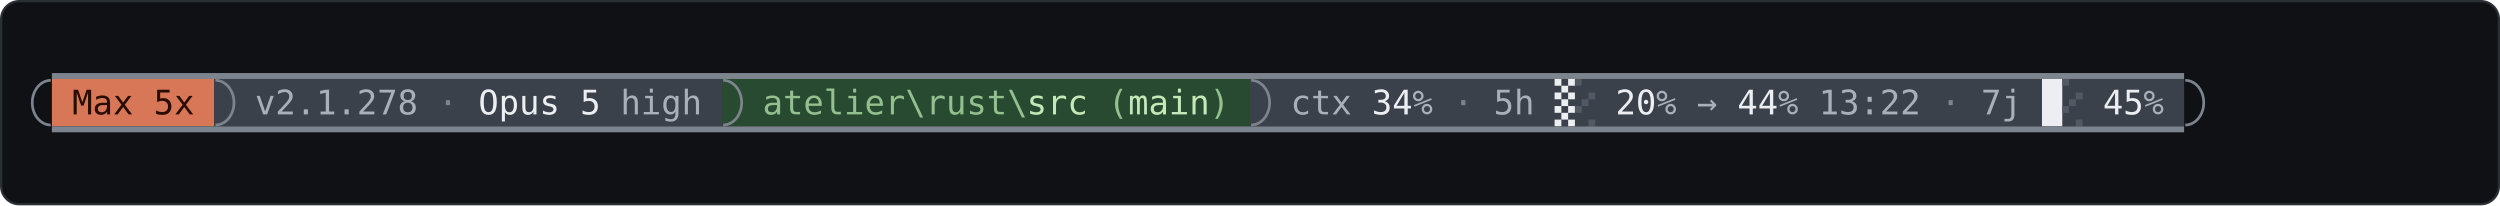
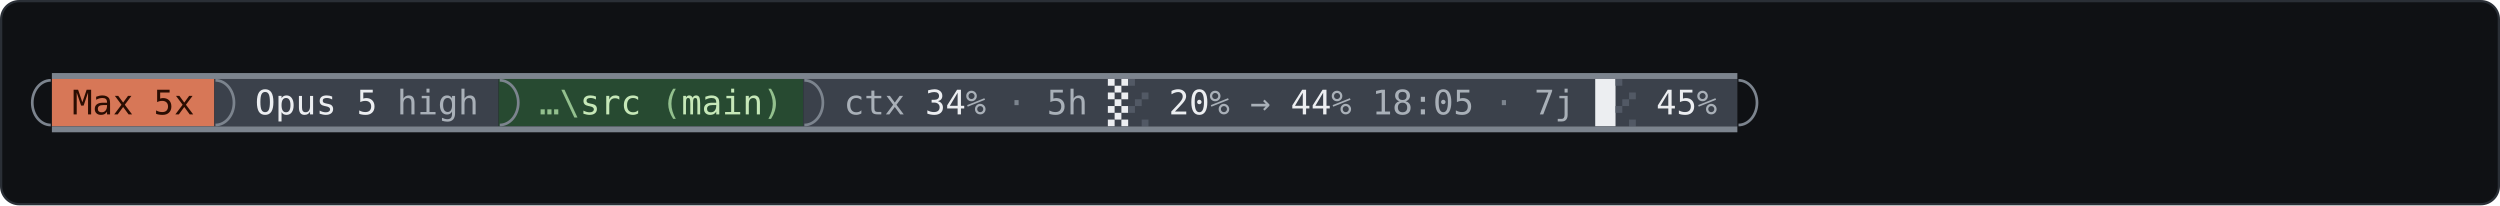
<svg xmlns="http://www.w3.org/2000/svg" width="1108" height="91" viewBox="0 0 1108 91" role="img" aria-labelledby="titre">
  <style>text{font-family:'Cascadia Mono','Consolas','DejaVu Sans Mono',monospace;font-size:15px;dominant-baseline:central;white-space:pre}.l{font-family:'Segoe UI',system-ui,sans-serif;font-size:12px;fill:#8b949e;dominant-baseline:auto}</style>
  <rect x="0.5" y="0.5" width="1107" height="90" rx="8" fill="#0f1114" stroke="#2a2f36" />
-   <rect x="23" y="32.38" width="945" height="2.63" fill="rgb(124,132,142)" />
+   <rect x="23" y="32.38" width="747" height="2.63" fill="rgb(124,132,142)" />
  <rect x="23" y="35" width="72" height="21" fill="rgb(215,119,87)" />
-   <rect x="95" y="35" width="225" height="21" fill="rgb(59,65,75)" />
-   <rect x="320" y="35" width="234" height="21" fill="rgb(39,74,49)" />
-   <rect x="554" y="35" width="414" height="21" fill="rgb(59,65,75)" />
+   <rect x="95" y="35" width="126" height="21" fill="rgb(59,65,75)" />
+   <rect x="221" y="35" width="135" height="21" fill="rgb(39,74,49)" />
+   <rect x="356" y="35" width="414" height="21" fill="rgb(59,65,75)" />
  <path d="M 22.5,35.6 A 8.2,9.9 0 0 0 22.5,55.4" fill="none" stroke="rgb(124,132,142)" stroke-width="1.2" />
  <path d="M 95.5,35.6 A 8.2,9.9 0 0 1 95.5,55.4" fill="none" stroke="rgb(124,132,142)" stroke-width="1.2" />
-   <path d="M 320.5,35.6 A 8.2,9.9 0 0 1 320.5,55.4" fill="none" stroke="rgb(124,132,142)" stroke-width="1.2" />
-   <path d="M 554.5,35.6 A 8.2,9.9 0 0 1 554.5,55.4" fill="none" stroke="rgb(124,132,142)" stroke-width="1.2" />
-   <rect x="689" y="35" width="3" height="3" fill="rgb(236,238,241)" />
-   <rect x="695" y="35" width="3" height="3" fill="rgb(236,238,241)" />
-   <rect x="692" y="38" width="3" height="3" fill="rgb(236,238,241)" />
-   <rect x="689" y="41" width="3" height="3" fill="rgb(236,238,241)" />
-   <rect x="695" y="41" width="3" height="3" fill="rgb(236,238,241)" />
-   <rect x="692" y="44" width="3" height="3" fill="rgb(236,238,241)" />
-   <rect x="689" y="47" width="3" height="3" fill="rgb(236,238,241)" />
-   <rect x="695" y="47" width="3" height="3" fill="rgb(236,238,241)" />
-   <rect x="692" y="50" width="3" height="3" fill="rgb(236,238,241)" />
-   <rect x="689" y="53" width="3" height="3" fill="rgb(236,238,241)" />
-   <rect x="695" y="53" width="3" height="3" fill="rgb(236,238,241)" />
-   <rect x="698" y="35" width="3" height="3" fill="rgb(82,89,101)" />
-   <rect x="704" y="41" width="3" height="3" fill="rgb(82,89,101)" />
-   <rect x="701" y="44" width="3" height="3" fill="rgb(82,89,101)" />
-   <rect x="698" y="47" width="3" height="3" fill="rgb(82,89,101)" />
-   <rect x="704" y="53" width="3" height="3" fill="rgb(82,89,101)" />
-   <rect x="905" y="35" width="9" height="21" fill="rgb(236,238,241)" />
-   <rect x="914" y="35" width="3" height="3" fill="rgb(82,89,101)" />
-   <rect x="920" y="41" width="3" height="3" fill="rgb(82,89,101)" />
-   <rect x="917" y="44" width="3" height="3" fill="rgb(82,89,101)" />
-   <rect x="914" y="47" width="3" height="3" fill="rgb(82,89,101)" />
-   <rect x="920" y="53" width="3" height="3" fill="rgb(82,89,101)" />
-   <path d="M 968.5,35.6 A 8.2,9.9 0 0 1 968.5,55.4" fill="none" stroke="rgb(124,132,142)" stroke-width="1.2" />
+   <path d="M 221.5,35.6 A 8.2,9.9 0 0 1 221.5,55.4" fill="none" stroke="rgb(124,132,142)" stroke-width="1.2" />
+   <path d="M 356.5,35.6 A 8.2,9.9 0 0 1 356.5,55.4" fill="none" stroke="rgb(124,132,142)" stroke-width="1.2" />
+   <rect x="491" y="35" width="3" height="3" fill="rgb(236,238,241)" />
+   <rect x="497" y="35" width="3" height="3" fill="rgb(236,238,241)" />
+   <rect x="494" y="38" width="3" height="3" fill="rgb(236,238,241)" />
+   <rect x="491" y="41" width="3" height="3" fill="rgb(236,238,241)" />
+   <rect x="497" y="41" width="3" height="3" fill="rgb(236,238,241)" />
+   <rect x="494" y="44" width="3" height="3" fill="rgb(236,238,241)" />
+   <rect x="491" y="47" width="3" height="3" fill="rgb(236,238,241)" />
+   <rect x="497" y="47" width="3" height="3" fill="rgb(236,238,241)" />
+   <rect x="494" y="50" width="3" height="3" fill="rgb(236,238,241)" />
+   <rect x="491" y="53" width="3" height="3" fill="rgb(236,238,241)" />
+   <rect x="497" y="53" width="3" height="3" fill="rgb(236,238,241)" />
+   <rect x="500" y="35" width="3" height="3" fill="rgb(82,89,101)" />
+   <rect x="506" y="41" width="3" height="3" fill="rgb(82,89,101)" />
+   <rect x="503" y="44" width="3" height="3" fill="rgb(82,89,101)" />
+   <rect x="500" y="47" width="3" height="3" fill="rgb(82,89,101)" />
+   <rect x="506" y="53" width="3" height="3" fill="rgb(82,89,101)" />
+   <rect x="707" y="35" width="9" height="21" fill="rgb(236,238,241)" />
+   <rect x="716" y="35" width="3" height="3" fill="rgb(82,89,101)" />
+   <rect x="722" y="41" width="3" height="3" fill="rgb(82,89,101)" />
+   <rect x="719" y="44" width="3" height="3" fill="rgb(82,89,101)" />
+   <rect x="716" y="47" width="3" height="3" fill="rgb(82,89,101)" />
+   <rect x="722" y="53" width="3" height="3" fill="rgb(82,89,101)" />
+   <path d="M 770.5,35.6 A 8.2,9.9 0 0 1 770.5,55.4" fill="none" stroke="rgb(124,132,142)" stroke-width="1.2" />
  <text x="32" y="45.5" textLength="63" lengthAdjust="spacingAndGlyphs" fill="rgb(42,13,2)" xml:space="preserve">Max 5x </text>
-   <text x="113" y="45.5" textLength="72" lengthAdjust="spacingAndGlyphs" fill="rgb(169,176,184)" xml:space="preserve">v2.1.278</text>
-   <text x="185" y="45.5" textLength="27" lengthAdjust="spacingAndGlyphs" fill="rgb(124,132,142)" xml:space="preserve"> · </text>
-   <text x="212" y="45.5" textLength="63" lengthAdjust="spacingAndGlyphs" fill="rgb(236,238,241)" xml:space="preserve">Opus 5 </text>
-   <text x="275" y="45.5" textLength="45" lengthAdjust="spacingAndGlyphs" fill="rgb(169,176,184)" xml:space="preserve">high </text>
-   <text x="338" y="45.5" textLength="117" lengthAdjust="spacingAndGlyphs" fill="rgb(147,192,142)" xml:space="preserve">atelier\rust\</text>
-   <text x="455" y="45.5" textLength="27" lengthAdjust="spacingAndGlyphs" fill="rgb(198,232,184)" xml:space="preserve">src</text>
-   <text x="482" y="45.5" textLength="18" lengthAdjust="spacingAndGlyphs" fill="rgb(147,192,142)" xml:space="preserve"> (</text>
-   <text x="500" y="45.5" textLength="36" lengthAdjust="spacingAndGlyphs" fill="rgb(198,232,184)" xml:space="preserve">main</text>
-   <text x="536" y="45.5" textLength="18" lengthAdjust="spacingAndGlyphs" fill="rgb(147,192,142)" xml:space="preserve">) </text>
-   <text x="572" y="45.5" textLength="36" lengthAdjust="spacingAndGlyphs" fill="rgb(169,176,184)" xml:space="preserve">ctx </text>
-   <text x="608" y="45.5" textLength="18" lengthAdjust="spacingAndGlyphs" fill="rgb(236,238,241)" xml:space="preserve">34</text>
-   <text x="626" y="45.5" textLength="9" lengthAdjust="spacingAndGlyphs" fill="rgb(169,176,184)" xml:space="preserve">%</text>
-   <text x="635" y="45.5" textLength="27" lengthAdjust="spacingAndGlyphs" fill="rgb(124,132,142)" xml:space="preserve"> · </text>
-   <text x="662" y="45.5" textLength="27" lengthAdjust="spacingAndGlyphs" fill="rgb(169,176,184)" xml:space="preserve">5h </text>
-   <text x="716" y="45.5" textLength="18" lengthAdjust="spacingAndGlyphs" fill="rgb(236,238,241)" xml:space="preserve">20</text>
-   <text x="734" y="45.5" textLength="36" lengthAdjust="spacingAndGlyphs" fill="rgb(169,176,184)" xml:space="preserve">% → </text>
-   <text x="770" y="45.5" textLength="18" lengthAdjust="spacingAndGlyphs" fill="rgb(236,238,241)" xml:space="preserve">44</text>
-   <text x="788" y="45.5" textLength="63" lengthAdjust="spacingAndGlyphs" fill="rgb(169,176,184)" xml:space="preserve">% 13:22</text>
-   <text x="851" y="45.5" textLength="27" lengthAdjust="spacingAndGlyphs" fill="rgb(124,132,142)" xml:space="preserve"> · </text>
-   <text x="878" y="45.5" textLength="27" lengthAdjust="spacingAndGlyphs" fill="rgb(169,176,184)" xml:space="preserve">7j </text>
-   <text x="932" y="45.5" textLength="18" lengthAdjust="spacingAndGlyphs" fill="rgb(236,238,241)" xml:space="preserve">45</text>
-   <text x="950" y="45.5" textLength="18" lengthAdjust="spacingAndGlyphs" fill="rgb(169,176,184)" xml:space="preserve">% </text>
-   <rect x="23" y="56" width="945" height="2.63" fill="rgb(124,132,142)" />
+   <text x="113" y="45.5" textLength="63" lengthAdjust="spacingAndGlyphs" fill="rgb(236,238,241)" xml:space="preserve">Opus 5 </text>
+   <text x="176" y="45.5" textLength="45" lengthAdjust="spacingAndGlyphs" fill="rgb(169,176,184)" xml:space="preserve">high </text>
+   <text x="239" y="45.5" textLength="18" lengthAdjust="spacingAndGlyphs" fill="rgb(147,192,142)" xml:space="preserve">…\</text>
+   <text x="257" y="45.5" textLength="27" lengthAdjust="spacingAndGlyphs" fill="rgb(198,232,184)" xml:space="preserve">src</text>
+   <text x="284" y="45.5" textLength="18" lengthAdjust="spacingAndGlyphs" fill="rgb(147,192,142)" xml:space="preserve"> (</text>
+   <text x="302" y="45.5" textLength="36" lengthAdjust="spacingAndGlyphs" fill="rgb(198,232,184)" xml:space="preserve">main</text>
+   <text x="338" y="45.5" textLength="18" lengthAdjust="spacingAndGlyphs" fill="rgb(147,192,142)" xml:space="preserve">) </text>
+   <text x="374" y="45.5" textLength="36" lengthAdjust="spacingAndGlyphs" fill="rgb(169,176,184)" xml:space="preserve">ctx </text>
+   <text x="410" y="45.5" textLength="18" lengthAdjust="spacingAndGlyphs" fill="rgb(236,238,241)" xml:space="preserve">34</text>
+   <text x="428" y="45.5" textLength="9" lengthAdjust="spacingAndGlyphs" fill="rgb(169,176,184)" xml:space="preserve">%</text>
+   <text x="437" y="45.5" textLength="27" lengthAdjust="spacingAndGlyphs" fill="rgb(124,132,142)" xml:space="preserve"> · </text>
+   <text x="464" y="45.5" textLength="27" lengthAdjust="spacingAndGlyphs" fill="rgb(169,176,184)" xml:space="preserve">5h </text>
+   <text x="518" y="45.5" textLength="18" lengthAdjust="spacingAndGlyphs" fill="rgb(236,238,241)" xml:space="preserve">20</text>
+   <text x="536" y="45.5" textLength="36" lengthAdjust="spacingAndGlyphs" fill="rgb(169,176,184)" xml:space="preserve">% → </text>
+   <text x="572" y="45.5" textLength="18" lengthAdjust="spacingAndGlyphs" fill="rgb(236,238,241)" xml:space="preserve">44</text>
+   <text x="590" y="45.5" textLength="63" lengthAdjust="spacingAndGlyphs" fill="rgb(169,176,184)" xml:space="preserve">% 18:05</text>
+   <text x="653" y="45.5" textLength="27" lengthAdjust="spacingAndGlyphs" fill="rgb(124,132,142)" xml:space="preserve"> · </text>
+   <text x="680" y="45.5" textLength="27" lengthAdjust="spacingAndGlyphs" fill="rgb(169,176,184)" xml:space="preserve">7j </text>
+   <text x="734" y="45.5" textLength="18" lengthAdjust="spacingAndGlyphs" fill="rgb(236,238,241)" xml:space="preserve">45</text>
+   <text x="752" y="45.5" textLength="18" lengthAdjust="spacingAndGlyphs" fill="rgb(169,176,184)" xml:space="preserve">% </text>
+   <rect x="23" y="56" width="747" height="2.63" fill="rgb(124,132,142)" />
</svg>
